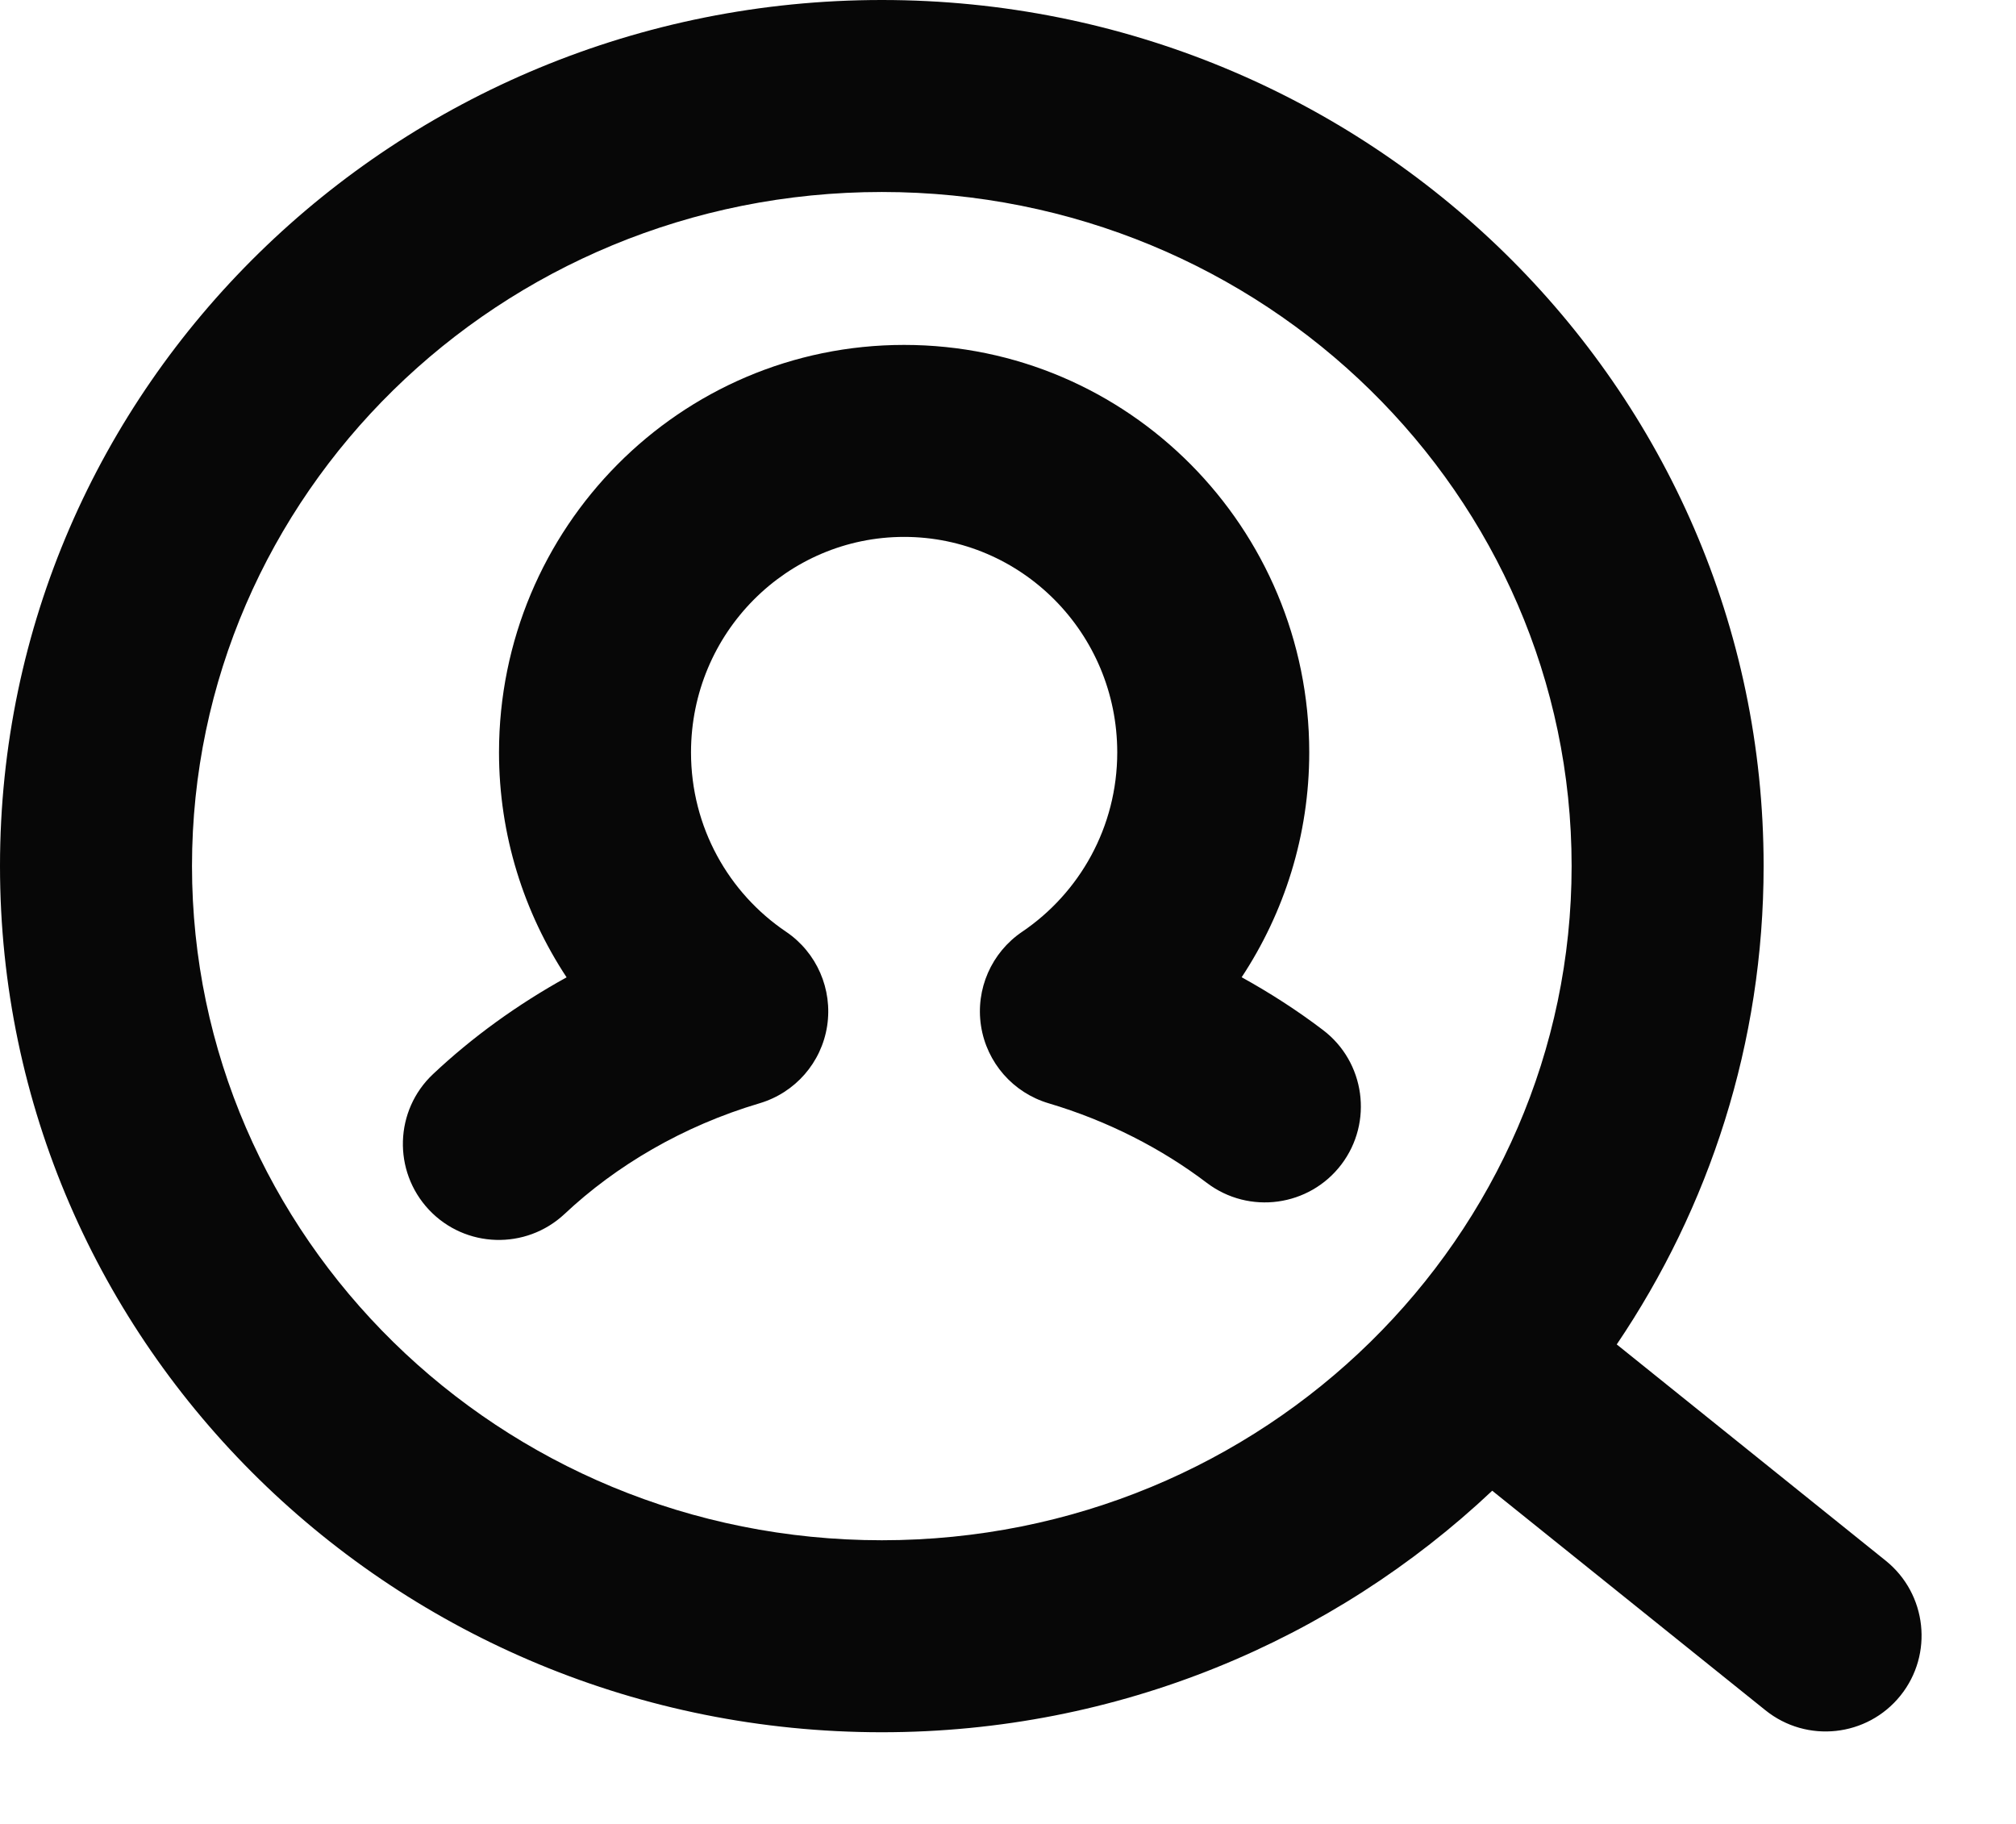
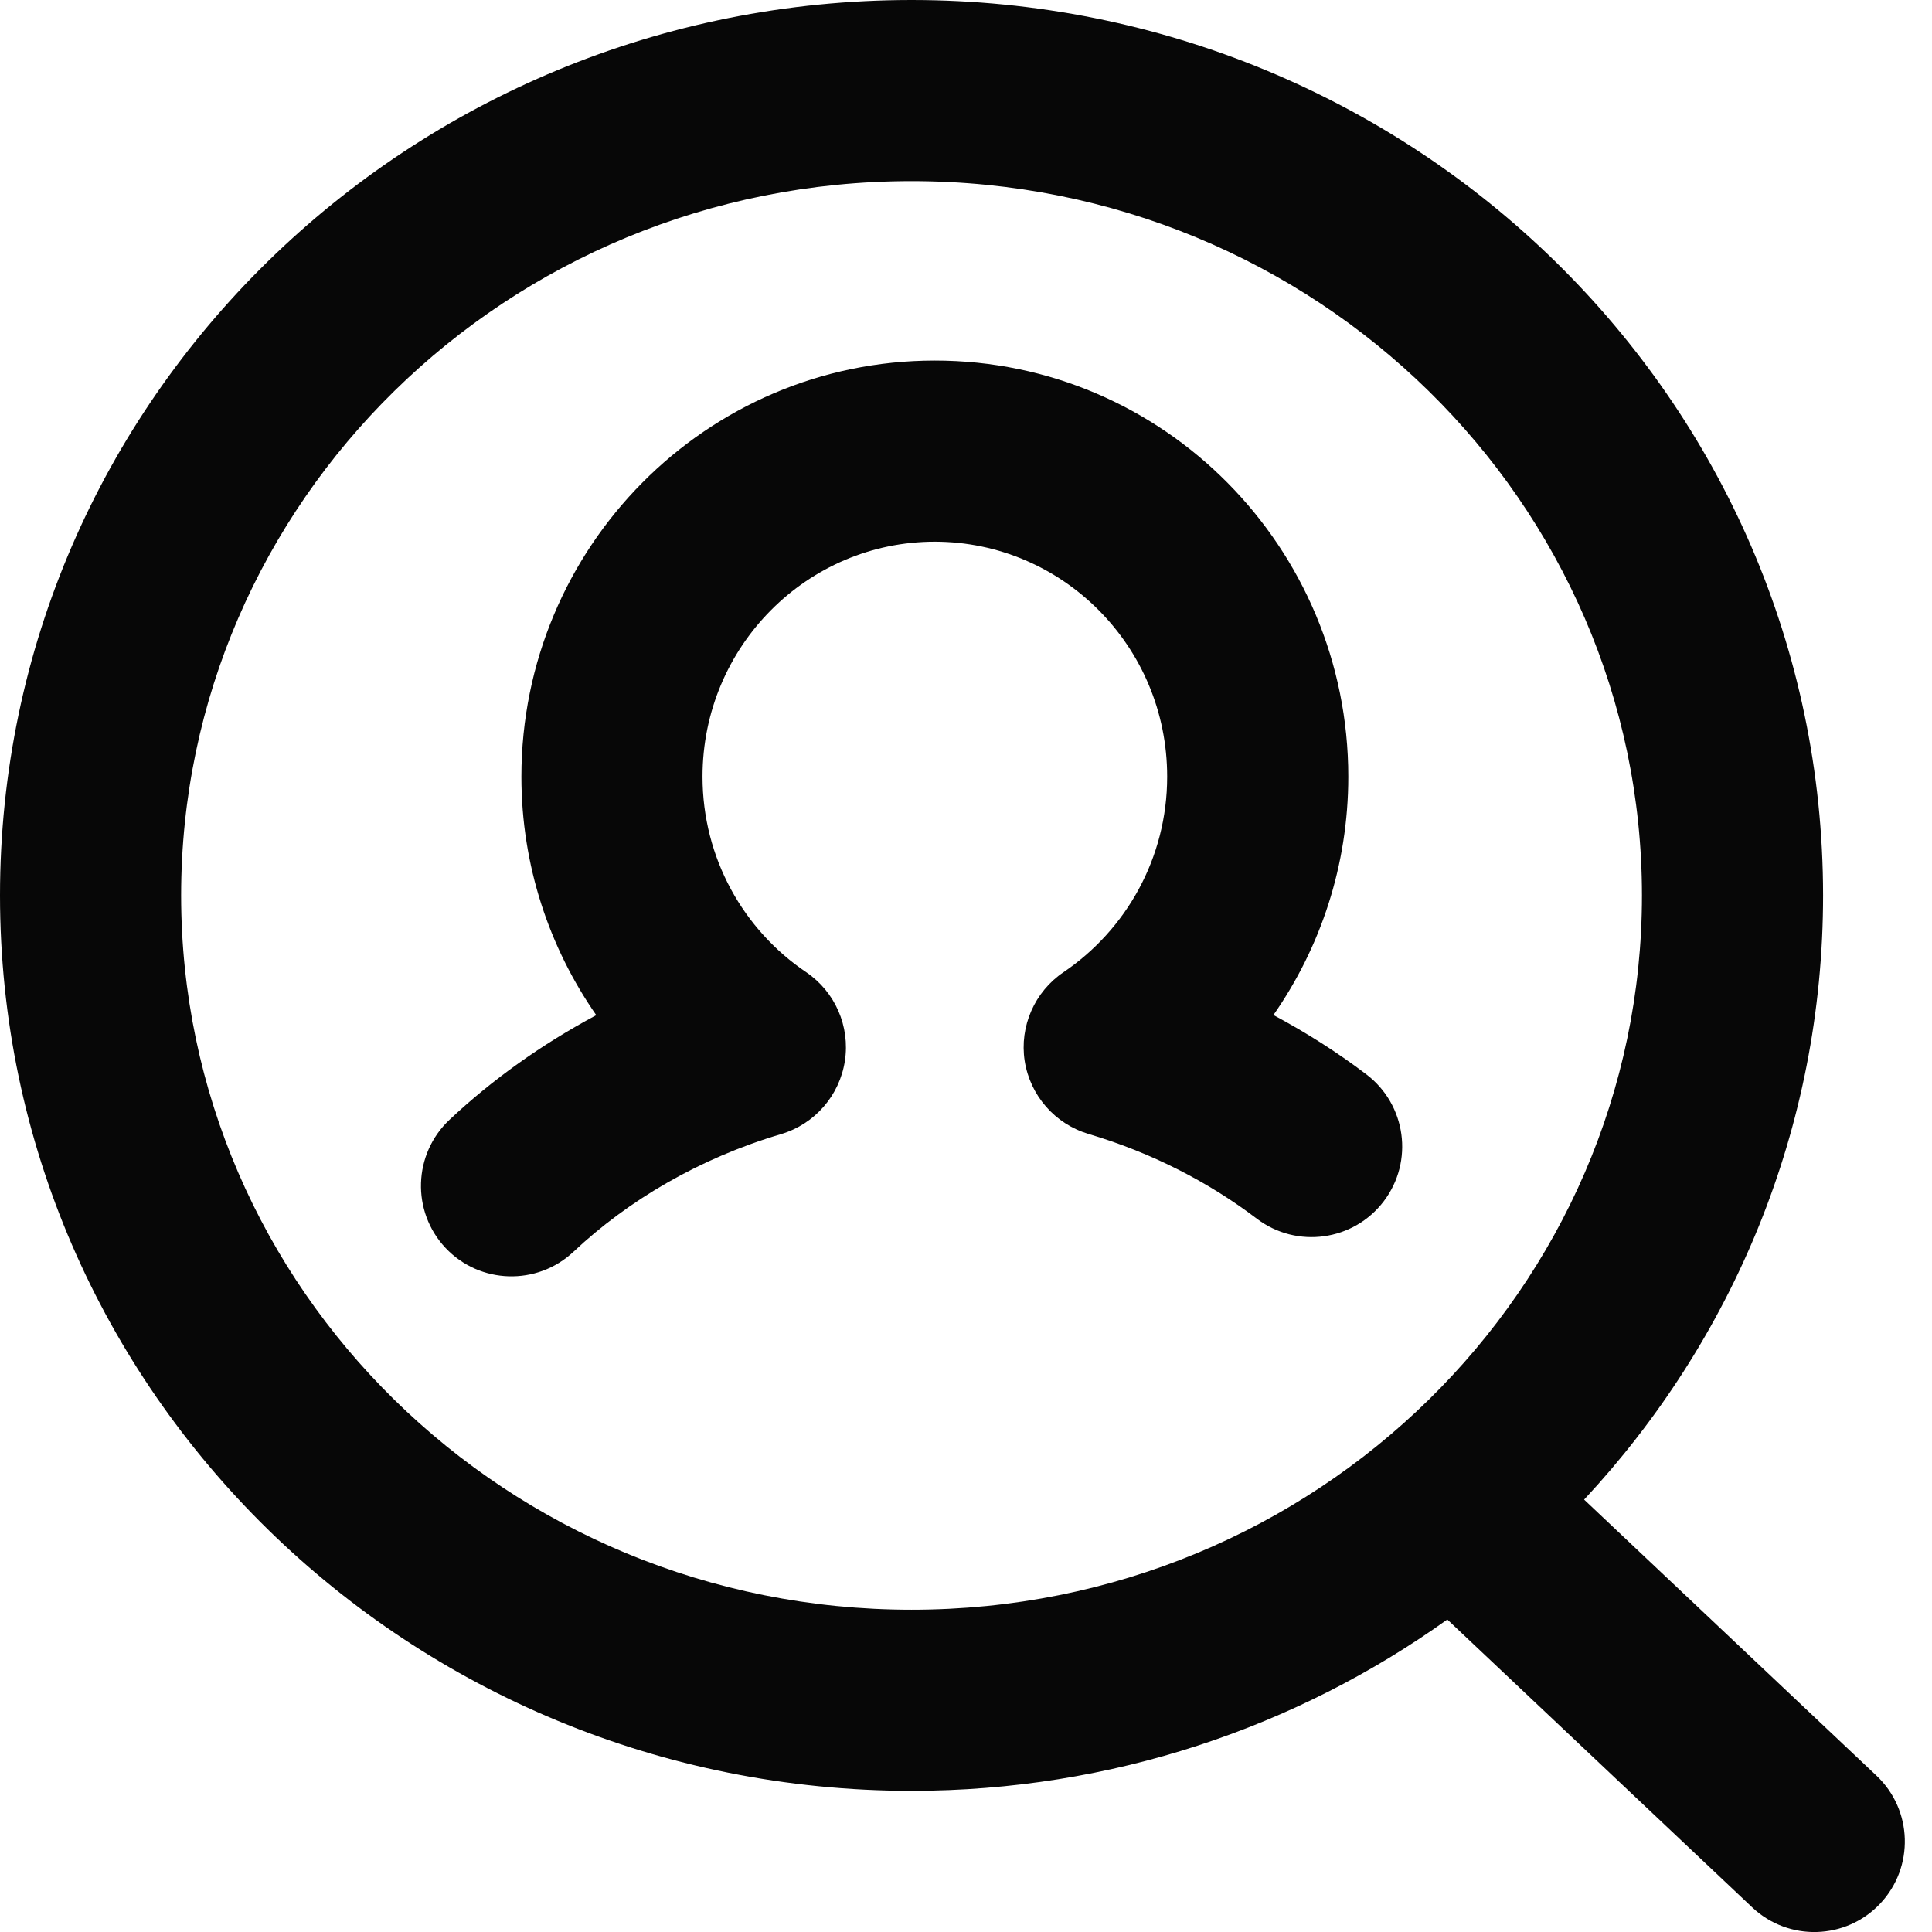
- <svg xmlns="http://www.w3.org/2000/svg" width="21" height="19" viewBox="0 0 21 19" fill="none">
-   <path d="M9.186 0C14.239 0 18.371 4.02 18.371 9.021C18.371 10.868 17.805 12.579 16.841 14.005L19.643 16.258C20.073 16.604 20.142 17.234 19.796 17.664C19.45 18.094 18.82 18.162 18.39 17.816L15.544 15.529C13.89 17.088 11.649 18.045 9.186 18.045C4.131 18.045 9.74143e-05 14.023 0 9.021C0 4.02 4.132 0 9.186 0ZM9.186 2C5.198 2 2 5.162 2 9.021C2 12.881 5.198 16.045 9.186 16.045C13.173 16.045 16.371 12.881 16.371 9.021C16.371 5.162 13.173 2 9.186 2ZM9.418 3.593C11.755 3.593 13.637 5.5 13.638 7.837C13.638 8.703 13.377 9.508 12.934 10.18C13.232 10.345 13.516 10.528 13.78 10.729C14.22 11.062 14.306 11.69 13.973 12.13C13.639 12.57 13.011 12.656 12.571 12.322C12.102 11.966 11.542 11.677 10.923 11.493C10.552 11.383 10.278 11.069 10.219 10.687C10.16 10.305 10.327 9.923 10.648 9.706C11.245 9.302 11.638 8.616 11.638 7.837C11.637 6.59 10.636 5.593 9.418 5.593C8.2 5.593 7.199 6.59 7.198 7.837C7.198 8.618 7.591 9.303 8.188 9.706C8.508 9.922 8.675 10.305 8.616 10.688C8.557 11.07 8.283 11.383 7.912 11.493C7.113 11.73 6.415 12.144 5.881 12.646C5.478 13.023 4.846 13.004 4.468 12.602C4.09 12.199 4.109 11.566 4.512 11.188C4.919 10.805 5.388 10.465 5.902 10.181C5.459 9.509 5.198 8.703 5.198 7.837C5.199 5.5 7.081 3.593 9.418 3.593Z" fill="#070707" />
+ <svg xmlns="http://www.w3.org/2000/svg" width="16" height="16" viewBox="0 0 16 16" fill="none">
+   <path d="M7.549 0C11.704 0 15.097 3.306 15.098 7.415C15.098 9.348 14.346 11.102 13.119 12.419L15.54 14.705C15.841 14.989 15.855 15.464 15.57 15.766C15.286 16.066 14.812 16.08 14.511 15.796L11.986 13.412C10.739 14.304 9.205 14.831 7.549 14.831C3.394 14.831 0 11.524 0 7.415C0 3.306 3.394 0 7.549 0ZM7.549 1.5C4.194 1.5 1.5 4.162 1.5 7.415C1.5 10.668 4.194 13.331 7.549 13.331C10.903 13.331 13.598 10.668 13.598 7.415C13.597 4.162 10.903 1.5 7.549 1.5ZM7.742 2.986C9.638 2.986 11.166 4.535 11.166 6.432C11.166 7.166 10.936 7.847 10.546 8.406C10.819 8.552 11.077 8.716 11.315 8.897C11.646 9.148 11.71 9.618 11.46 9.948C11.21 10.278 10.739 10.343 10.409 10.093C10.012 9.791 9.538 9.546 9.015 9.391C8.737 9.308 8.531 9.073 8.486 8.786C8.442 8.5 8.568 8.213 8.808 8.051C9.325 7.701 9.666 7.107 9.666 6.432C9.666 5.352 8.799 4.487 7.742 4.486C6.686 4.486 5.818 5.352 5.818 6.432C5.818 7.108 6.159 7.702 6.676 8.051C6.916 8.213 7.041 8.5 6.997 8.786C6.953 9.073 6.747 9.309 6.469 9.392C5.793 9.592 5.202 9.941 4.75 10.366C4.448 10.65 3.973 10.636 3.689 10.334C3.406 10.032 3.421 9.557 3.723 9.273C4.076 8.941 4.487 8.648 4.938 8.407C4.549 7.848 4.318 7.167 4.318 6.432C4.318 4.535 5.846 2.986 7.742 2.986Z" fill="#070707" />
</svg>
